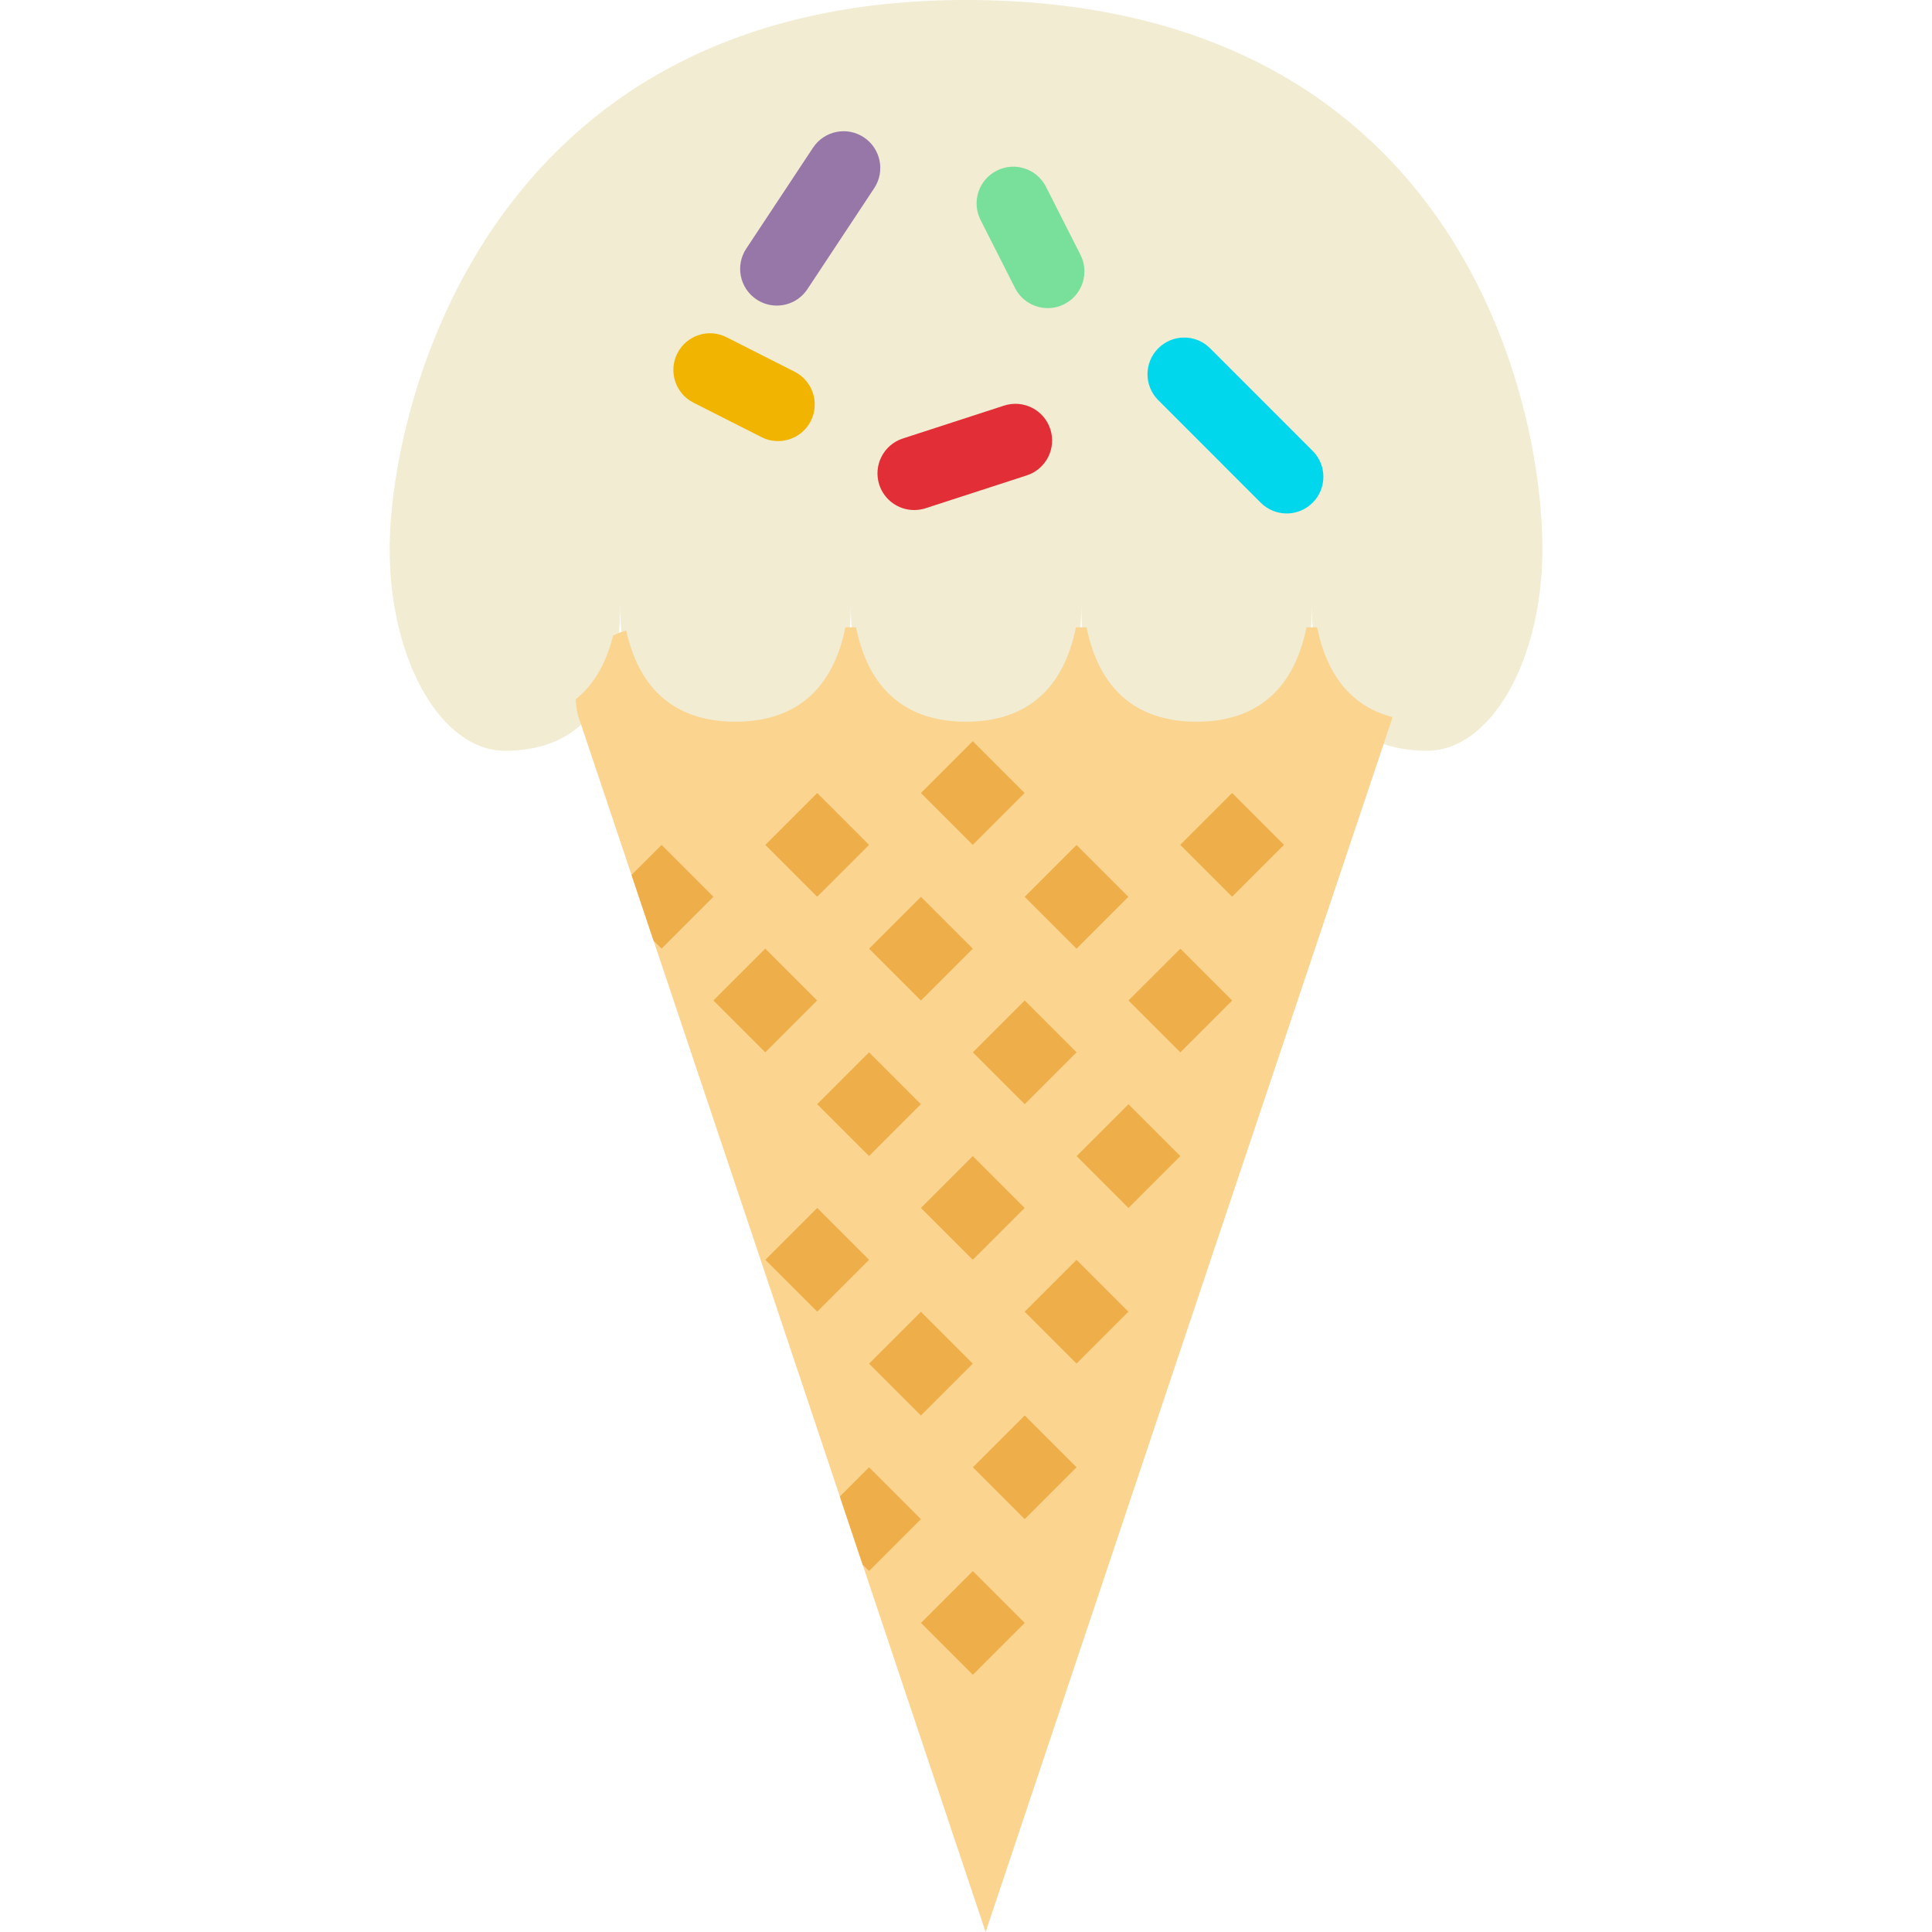
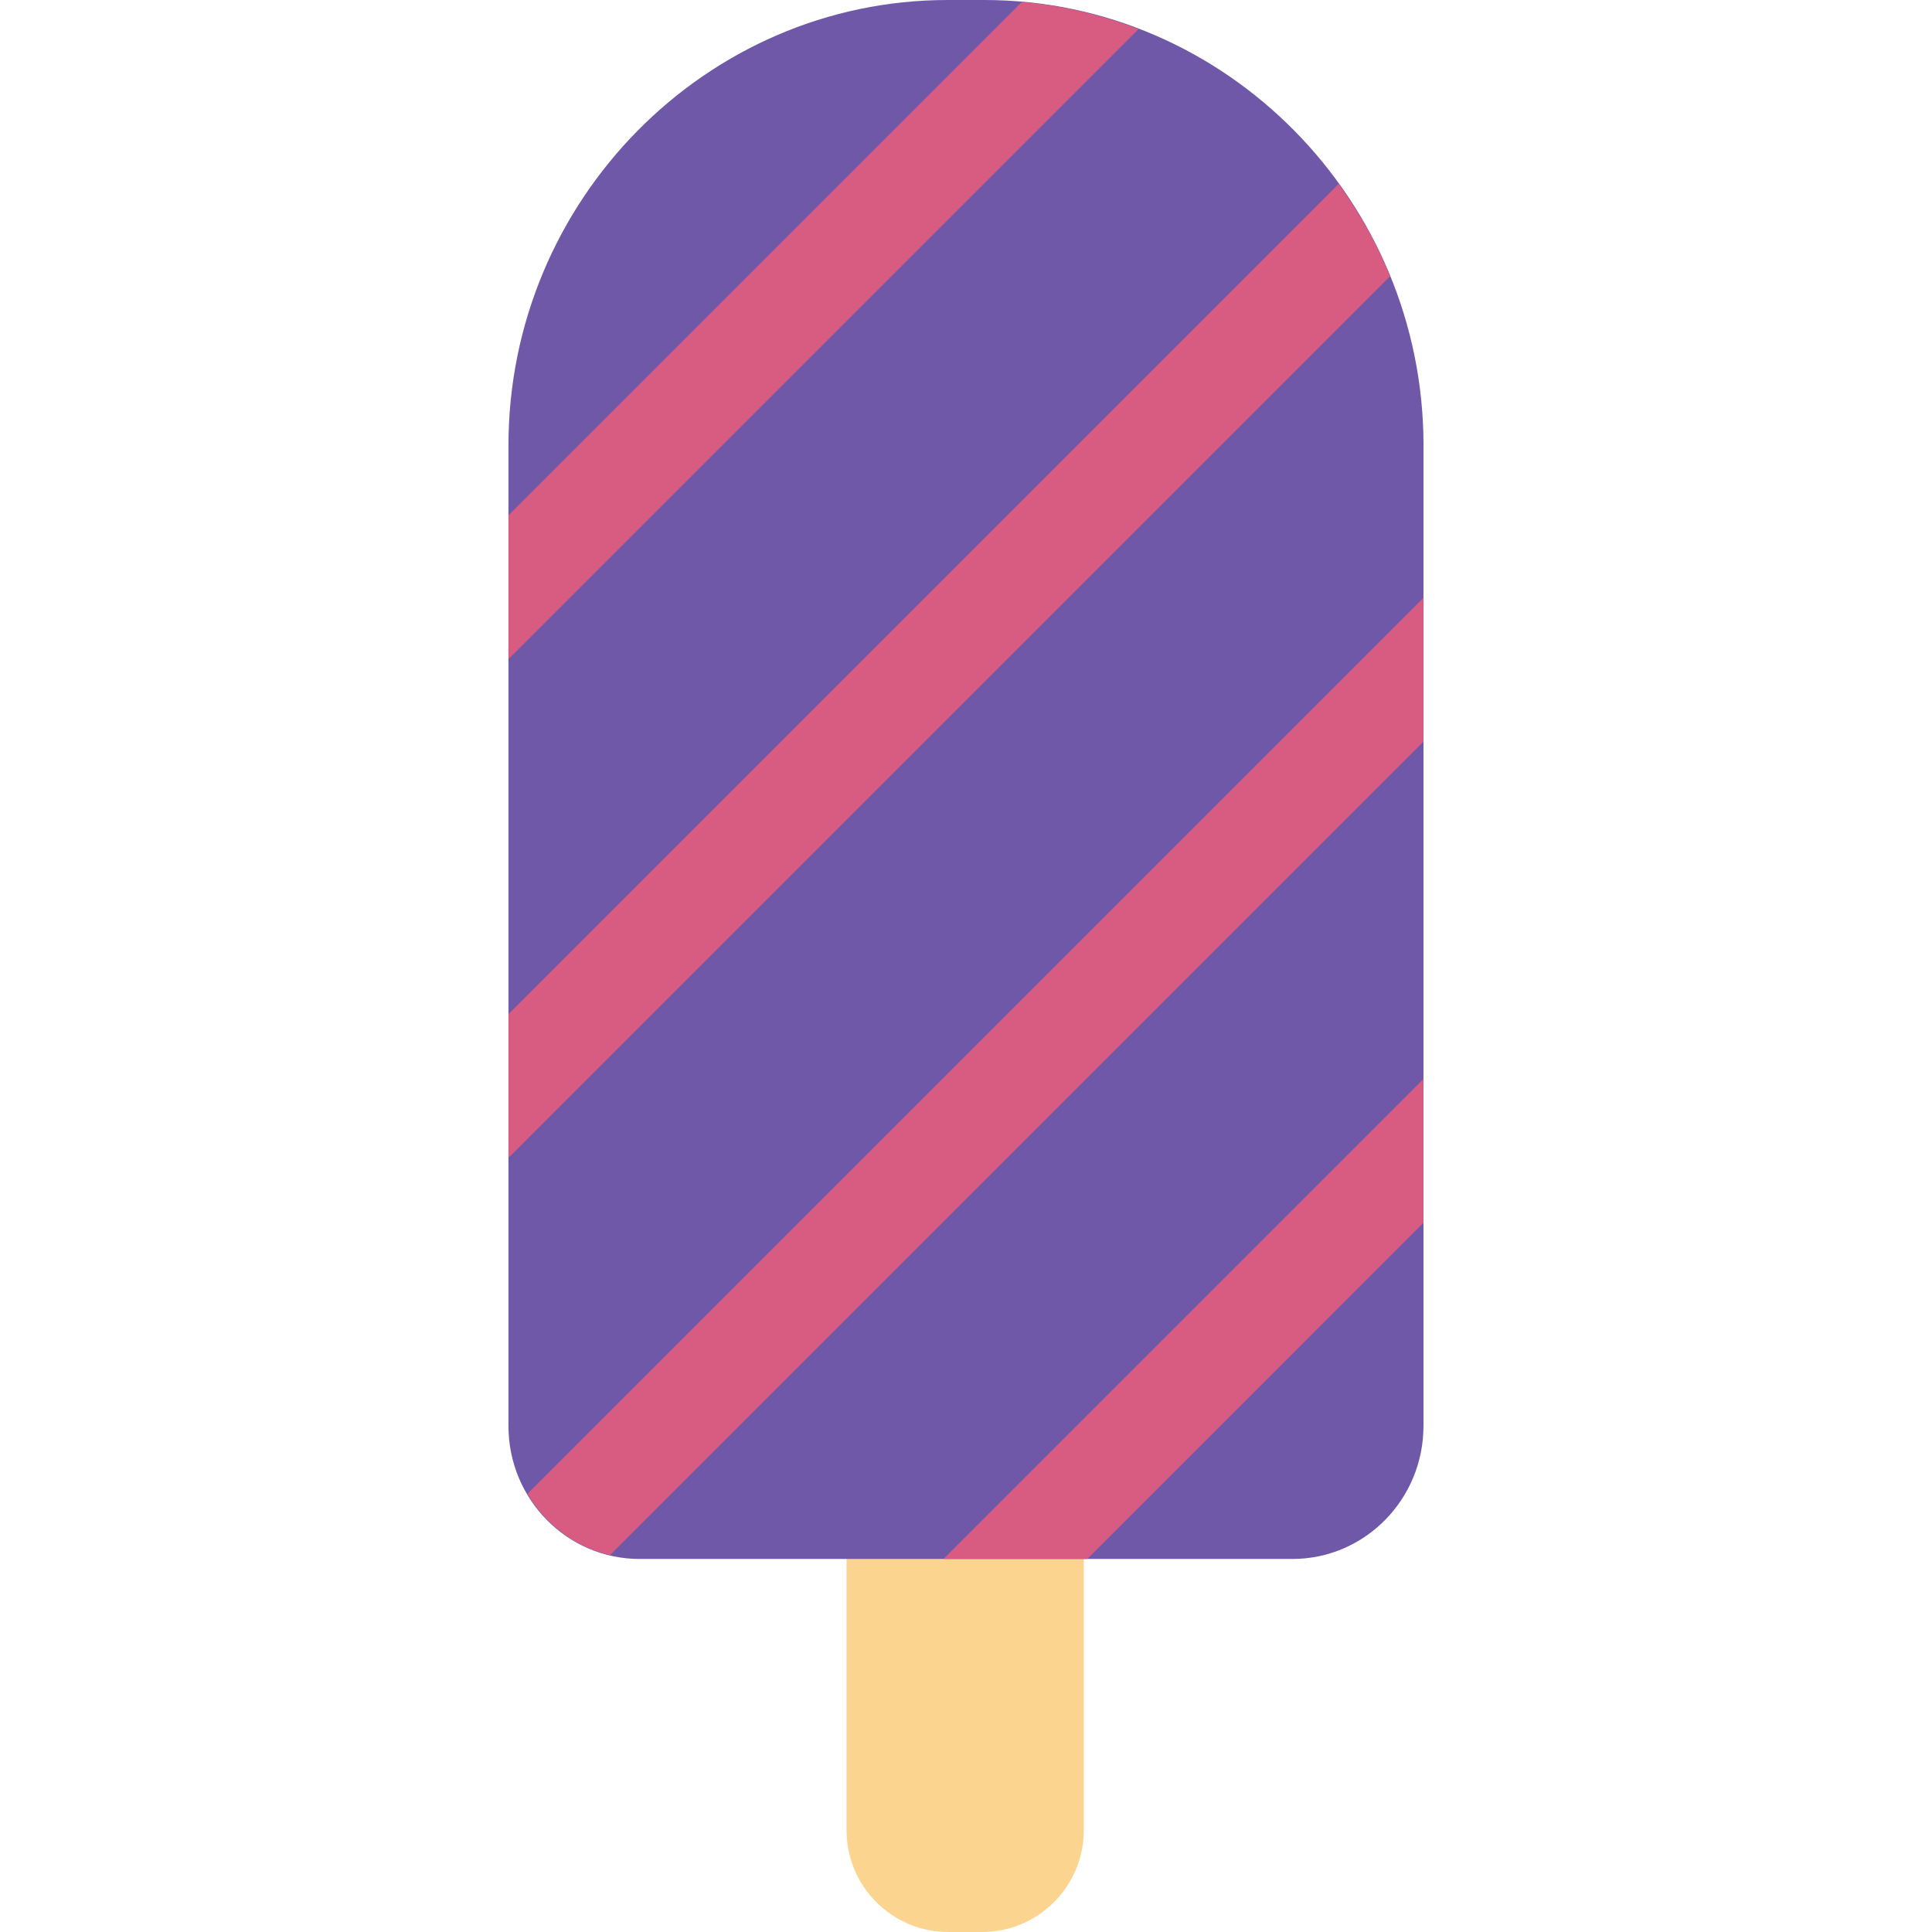
- <svg xmlns="http://www.w3.org/2000/svg" version="1.1" id="Capa_1" x="0px" y="0px" viewBox="0 0 52.678 52.678" style="enable-background:new 0 0 52.678 52.678;" xml:space="preserve">
+ <svg xmlns="http://www.w3.org/2000/svg" version="1.1" id="Capa_1" x="0px" y="0px" viewBox="0 0 57.007 57.007" style="enable-background:new 0 0 57.007 57.007;" xml:space="preserve">
  <g>
-     <path style="fill:#F2ECD3;" d="M26.339,0C13.165,0,10.625,11.211,10.625,14.97c0,3.038,1.407,5.5,3.143,5.5s3.143-0.962,3.143-4   c0,3.038,1.407,4,3.143,4c1.736,0,3.143-0.962,3.143-4c0,3.038,1.407,4,3.143,4s3.143-0.962,3.143-4c0,3.038,1.407,4,3.143,4   c1.736,0,3.143-0.962,3.143-4c0,3.038,1.407,4,3.143,4s3.143-2.462,3.143-5.5C42.053,10.661,39.539,0,26.339,0z" />
-     <path style="fill:#FBD490;" d="M35.913,17.104h-0.29c-0.387,1.906-1.575,2.574-2.998,2.574c-1.423,0-2.611-0.668-2.998-2.574h-0.29   c-0.387,1.906-1.575,2.574-2.998,2.574c-1.423,0-2.611-0.668-2.998-2.574h-0.29c-0.387,1.906-1.575,2.574-2.998,2.574   c-1.401,0-2.573-0.648-2.979-2.486c-0.125,0.035-0.245,0.081-0.357,0.139c-0.201,0.805-0.557,1.367-1.02,1.736   c0.007,0.202,0.042,0.408,0.121,0.612l5.031,15l6.025,18l6.025-18l5.031-15c0.016-0.043,0.023-0.085,0.032-0.128   C36.976,19.292,36.209,18.563,35.913,17.104z" />
    <g>
-       <rect x="32.595" y="22.037" transform="matrix(0.7071 -0.7071 0.7071 0.7071 -6.45 30.5011)" style="fill:#EEAF4B;" width="2" height="2" />
-       <rect x="25.524" y="20.623" transform="matrix(0.7071 0.7071 -0.7071 0.7071 23.0582 -12.4223)" style="fill:#EEAF4B;" width="2" height="2" />
-       <rect x="28.353" y="23.451" transform="matrix(-0.7071 0.7071 -0.7071 -0.7071 67.3977 20.9867)" style="fill:#EEAF4B;" width="2" height="2" />
-       <rect x="31.181" y="26.279" transform="matrix(-0.707 -0.7072 0.7072 -0.707 35.6435 69.3247)" style="fill:#EEAF4B;" width="2" height="2" />
-       <rect x="21.282" y="22.037" transform="matrix(0.7071 0.7071 -0.7071 0.7071 22.8156 -9.0081)" style="fill:#EEAF4B;" width="2" height="2" />
-       <rect x="24.11" y="24.865" transform="matrix(-0.7071 0.7071 -0.7071 -0.7071 61.1549 26.4009)" style="fill:#EEAF4B;" width="2" height="2" />
-       <rect x="26.938" y="27.694" transform="matrix(0.7071 0.7071 -0.7071 0.7071 28.4742 -11.3512)" style="fill:#EEAF4B;" width="2" height="2" />
-       <rect x="29.767" y="30.522" transform="matrix(-0.7071 -0.7071 0.7071 -0.7071 30.2347 75.5671)" style="fill:#EEAF4B;" width="2" height="2" />
-       <rect x="19.867" y="26.279" transform="matrix(0.7071 0.7071 -0.7071 0.7071 25.3999 -6.7657)" style="fill:#EEAF4B;" width="2" height="2" />
-       <rect x="22.696" y="29.108" transform="matrix(0.7071 -0.7071 0.7071 0.7071 -14.349 25.5722)" style="fill:#EEAF4B;" width="2" height="2" />
-       <rect x="25.524" y="31.936" transform="matrix(0.7071 0.7071 -0.7071 0.7071 31.0582 -9.1086)" style="fill:#EEAF4B;" width="2" height="2" />
-       <rect x="28.353" y="34.765" transform="matrix(-0.7071 -0.7071 0.7071 -0.7071 24.8187 81.8098)" style="fill:#EEAF4B;" width="2" height="2" />
-       <rect x="21.282" y="33.35" transform="matrix(0.7071 0.7071 -0.7071 0.7071 30.8156 -5.6944)" style="fill:#EEAF4B;" width="2" height="2" />
-       <rect x="24.11" y="36.179" transform="matrix(-0.7071 0.7071 -0.7071 -0.7071 69.1545 45.7149)" style="fill:#EEAF4B;" width="2" height="2" />
-       <rect x="26.939" y="39.008" transform="matrix(-0.7071 -0.7071 0.7071 -0.7071 19.4065 88.0528)" style="fill:#EEAF4B;" width="2" height="2" />
-       <rect x="25.524" y="43.25" transform="matrix(-0.7071 -0.7071 0.7071 -0.7071 13.9923 94.2955)" style="fill:#EEAF4B;" width="2" height="2" />
-       <polygon style="fill:#EEAF4B;" points="17.819,25.646 18.039,25.865 19.453,24.451 18.039,23.037 17.219,23.856   " />
-       <polygon style="fill:#EEAF4B;" points="23.696,40.007 22.899,40.804 23.52,42.661 23.696,42.836 25.11,41.422   " />
+       <path style="fill:#FBD490;" d="M28.979,56.007h-1c-1.1,0-2-0.9-2-2v-8h5v8C30.979,55.107,30.079,56.007,28.979,56.007z" />
+       <path style="fill:#FBD490;" d="M28.979,57.007h-1c-1.654,0-3-1.346-3-3v-9h7v9C31.979,55.661,30.633,57.007,28.979,57.007z     M26.979,47.007v7c0,0.552,0.448,1,1,1h1c0.552,0,1-0.448,1-1v-7H26.979z" />
    </g>
-     <path style="fill:#9777A8;" d="M21.18,8.332c-0.189,0-0.381-0.054-0.551-0.166c-0.46-0.305-0.587-0.925-0.282-1.386l1.821-2.753   c0.305-0.461,0.924-0.588,1.386-0.282c0.46,0.305,0.587,0.925,0.282,1.386l-1.821,2.753C21.822,8.175,21.504,8.332,21.18,8.332z" />
-     <path style="fill:#00D7EC;" d="M35.083,14c-0.256,0-0.512-0.098-0.707-0.293l-2.795-2.796c-0.391-0.391-0.391-1.023,0-1.414   s1.023-0.391,1.414,0l2.795,2.796c0.391,0.391,0.391,1.023,0,1.414C35.594,13.903,35.339,14,35.083,14z" />
-     <path style="fill:#E22F37;" d="M24.925,13.907c-0.422,0-0.813-0.269-0.951-0.691c-0.17-0.524,0.117-1.089,0.642-1.26l2.762-0.897   c0.527-0.17,1.09,0.118,1.26,0.643s-0.117,1.089-0.642,1.26l-2.762,0.897C25.132,13.891,25.027,13.907,24.925,13.907z" />
-     <path style="fill:#F1B501;" d="M21.214,12.027c-0.152,0-0.306-0.034-0.451-0.108l-1.855-0.94c-0.493-0.249-0.689-0.851-0.44-1.344   c0.25-0.492,0.85-0.692,1.344-0.439l1.855,0.94c0.493,0.249,0.689,0.851,0.44,1.344C21.93,11.827,21.579,12.027,21.214,12.027z" />
-     <path style="fill:#79E09B;" d="M28.569,8.401c-0.365,0-0.717-0.2-0.893-0.548l-0.94-1.855c-0.25-0.493-0.053-1.095,0.44-1.344   c0.493-0.253,1.095-0.053,1.344,0.439l0.94,1.855c0.25,0.493,0.053,1.095-0.44,1.344C28.875,8.367,28.721,8.401,28.569,8.401z" />
+     <path style="fill:#6F58A8;" d="M42.003,13.143C42.003,5.914,36.171,0,29.043,0h-1.08c-7.128,0-12.96,5.914-12.96,13.143v28.932   c0,2.168,1.733,3.925,3.87,3.925h19.259c2.138,0,3.87-1.757,3.87-3.925V13.143z" />
+     <path style="fill:#D85C81;" d="M15.003,15.206v4.222c0.019-0.017,0.043-0.022,0.061-0.04l18.53-18.53   c-1.088-0.418-2.24-0.695-3.442-0.8L15.003,15.206z" />
+     <path style="fill:#D85C81;" d="M15.003,34.145c0.019-0.017,0.043-0.022,0.061-0.04L41.02,8.148   c-0.398-0.973-0.914-1.882-1.52-2.722L15.003,29.923V34.145z" />
+     <path style="fill:#D85C81;" d="M42.003,17.64l-26.44,26.44c0.531,0.899,1.398,1.565,2.433,1.809l24.008-24.008V17.64z" />
+     <polygon style="fill:#D85C81;" points="32.082,46 42.003,36.078 42.003,31.836 27.839,46  " />
  </g>
  <g>
</g>
  <g>
</g>
  <g>
</g>
  <g>
</g>
  <g>
</g>
  <g>
</g>
  <g>
</g>
  <g>
</g>
  <g>
</g>
  <g>
</g>
  <g>
</g>
  <g>
</g>
  <g>
</g>
  <g>
</g>
  <g>
</g>
</svg>
